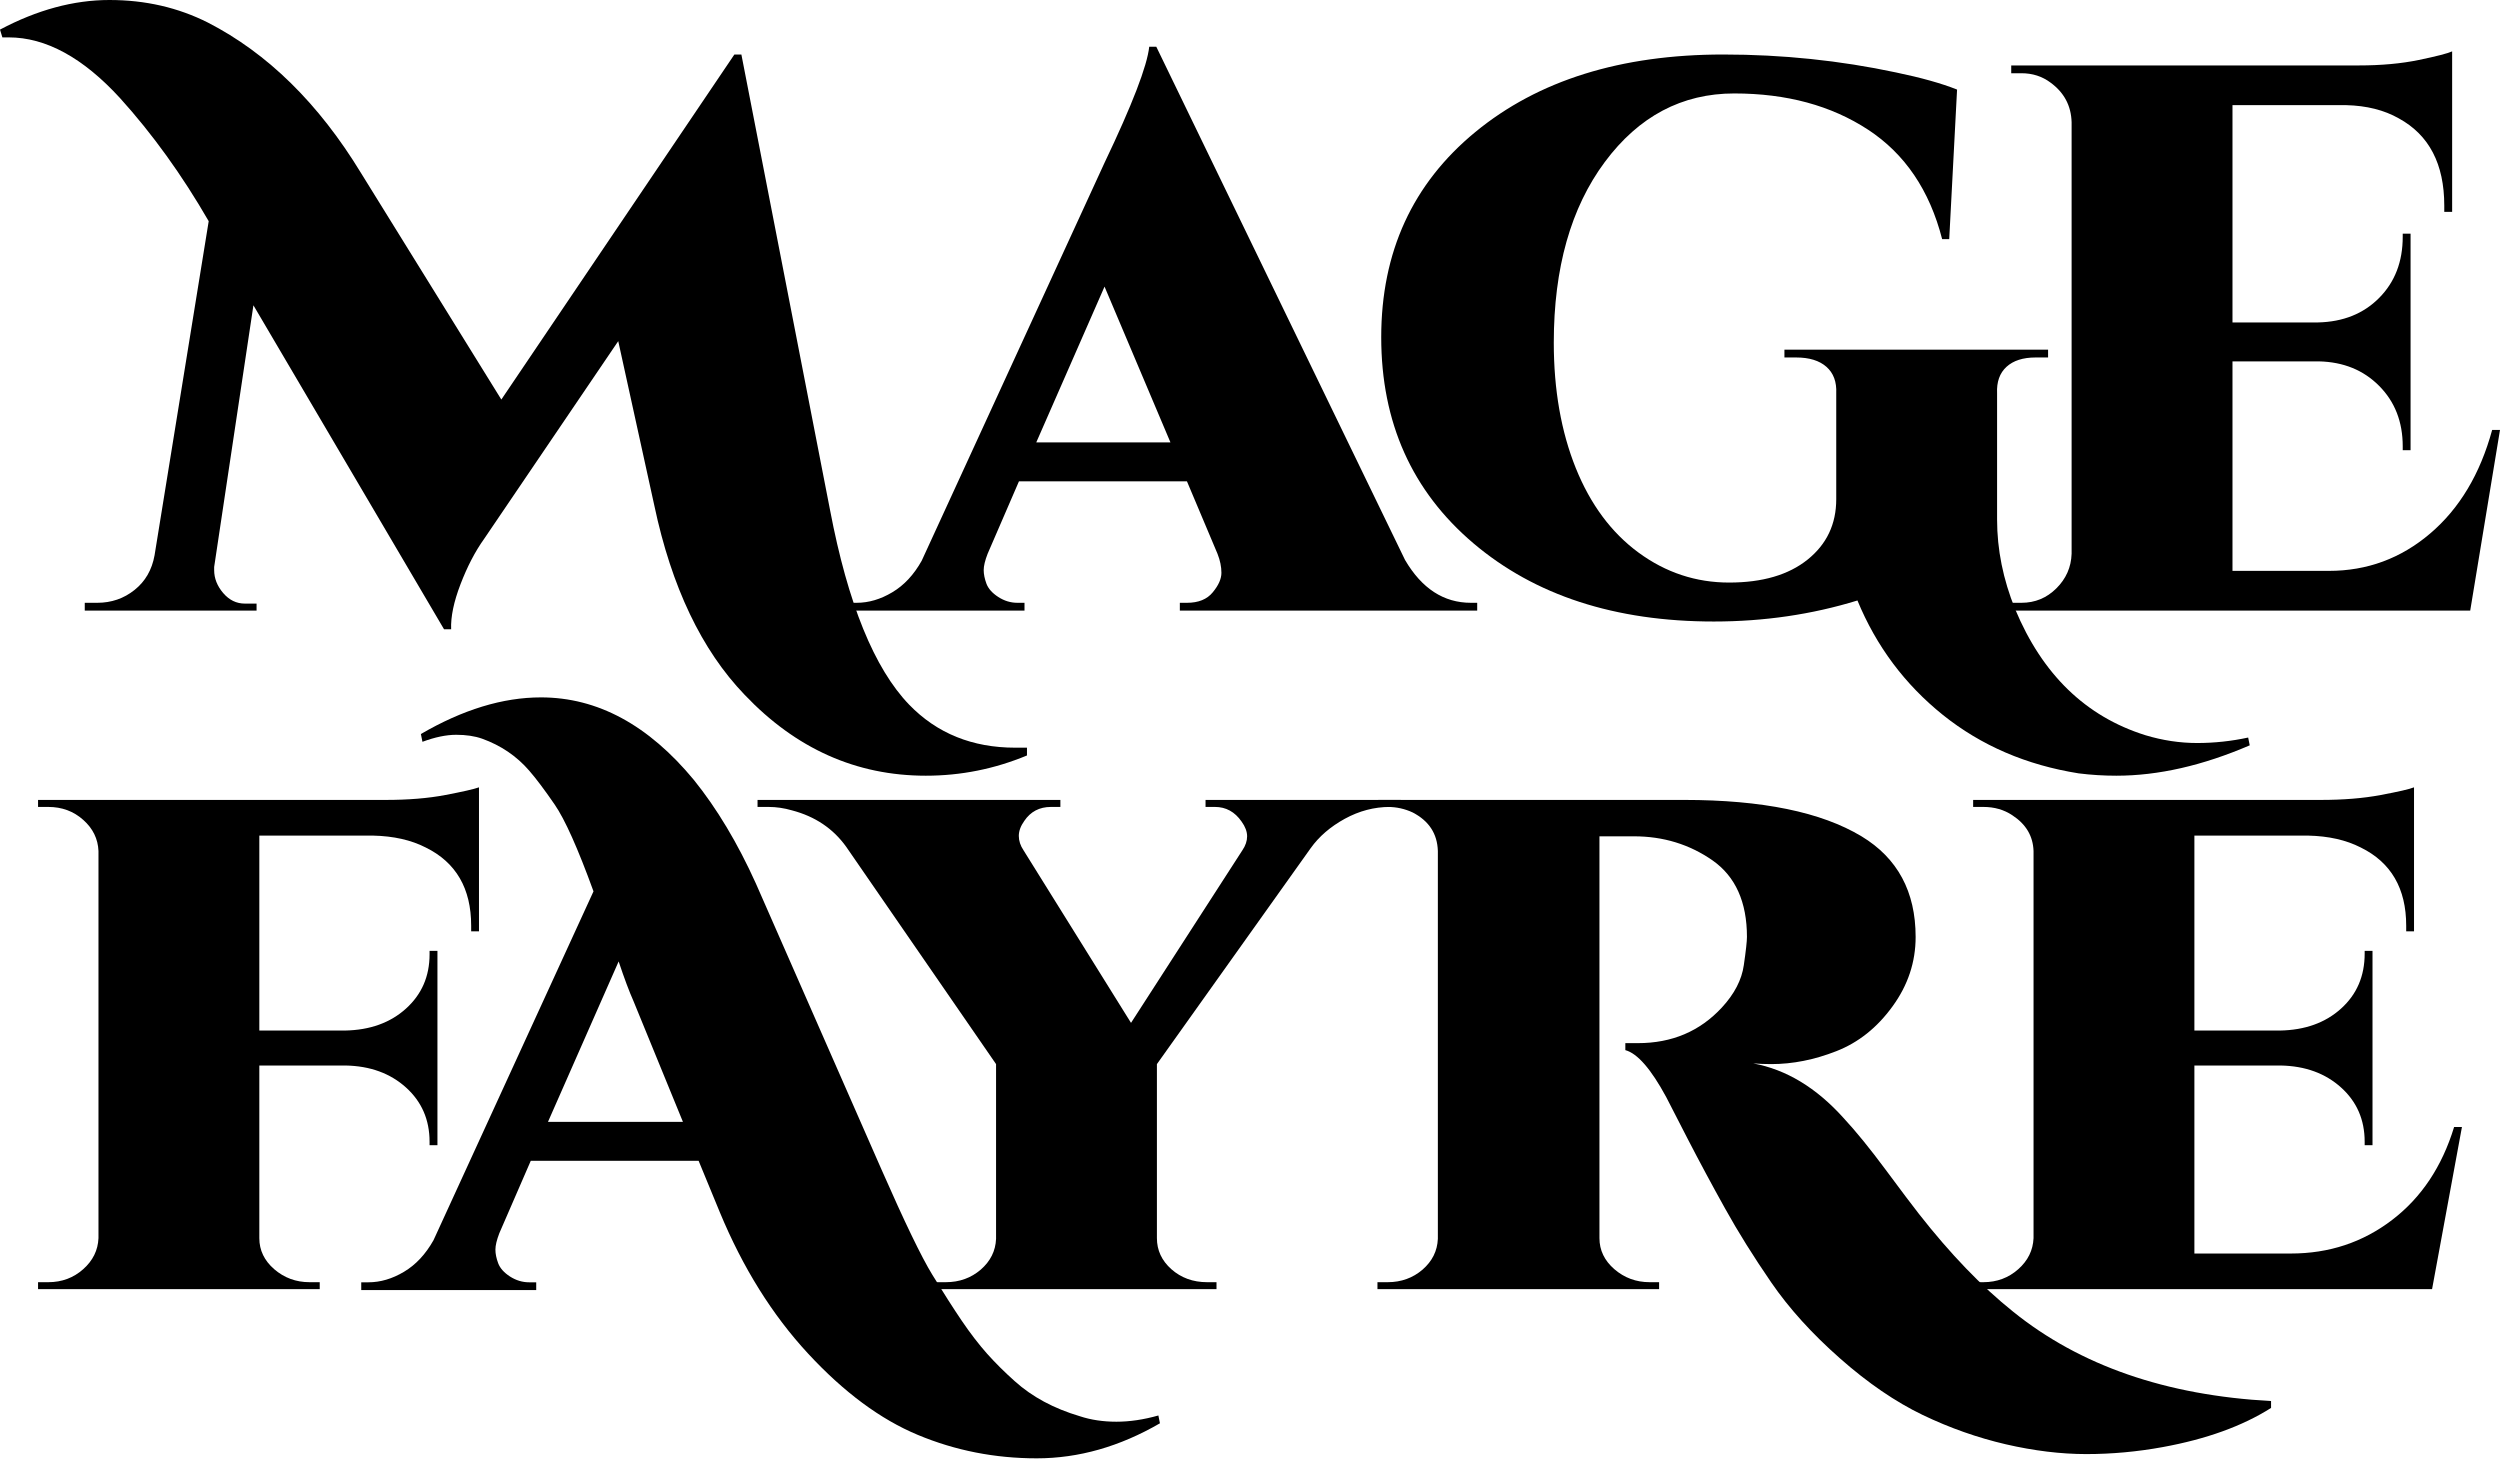
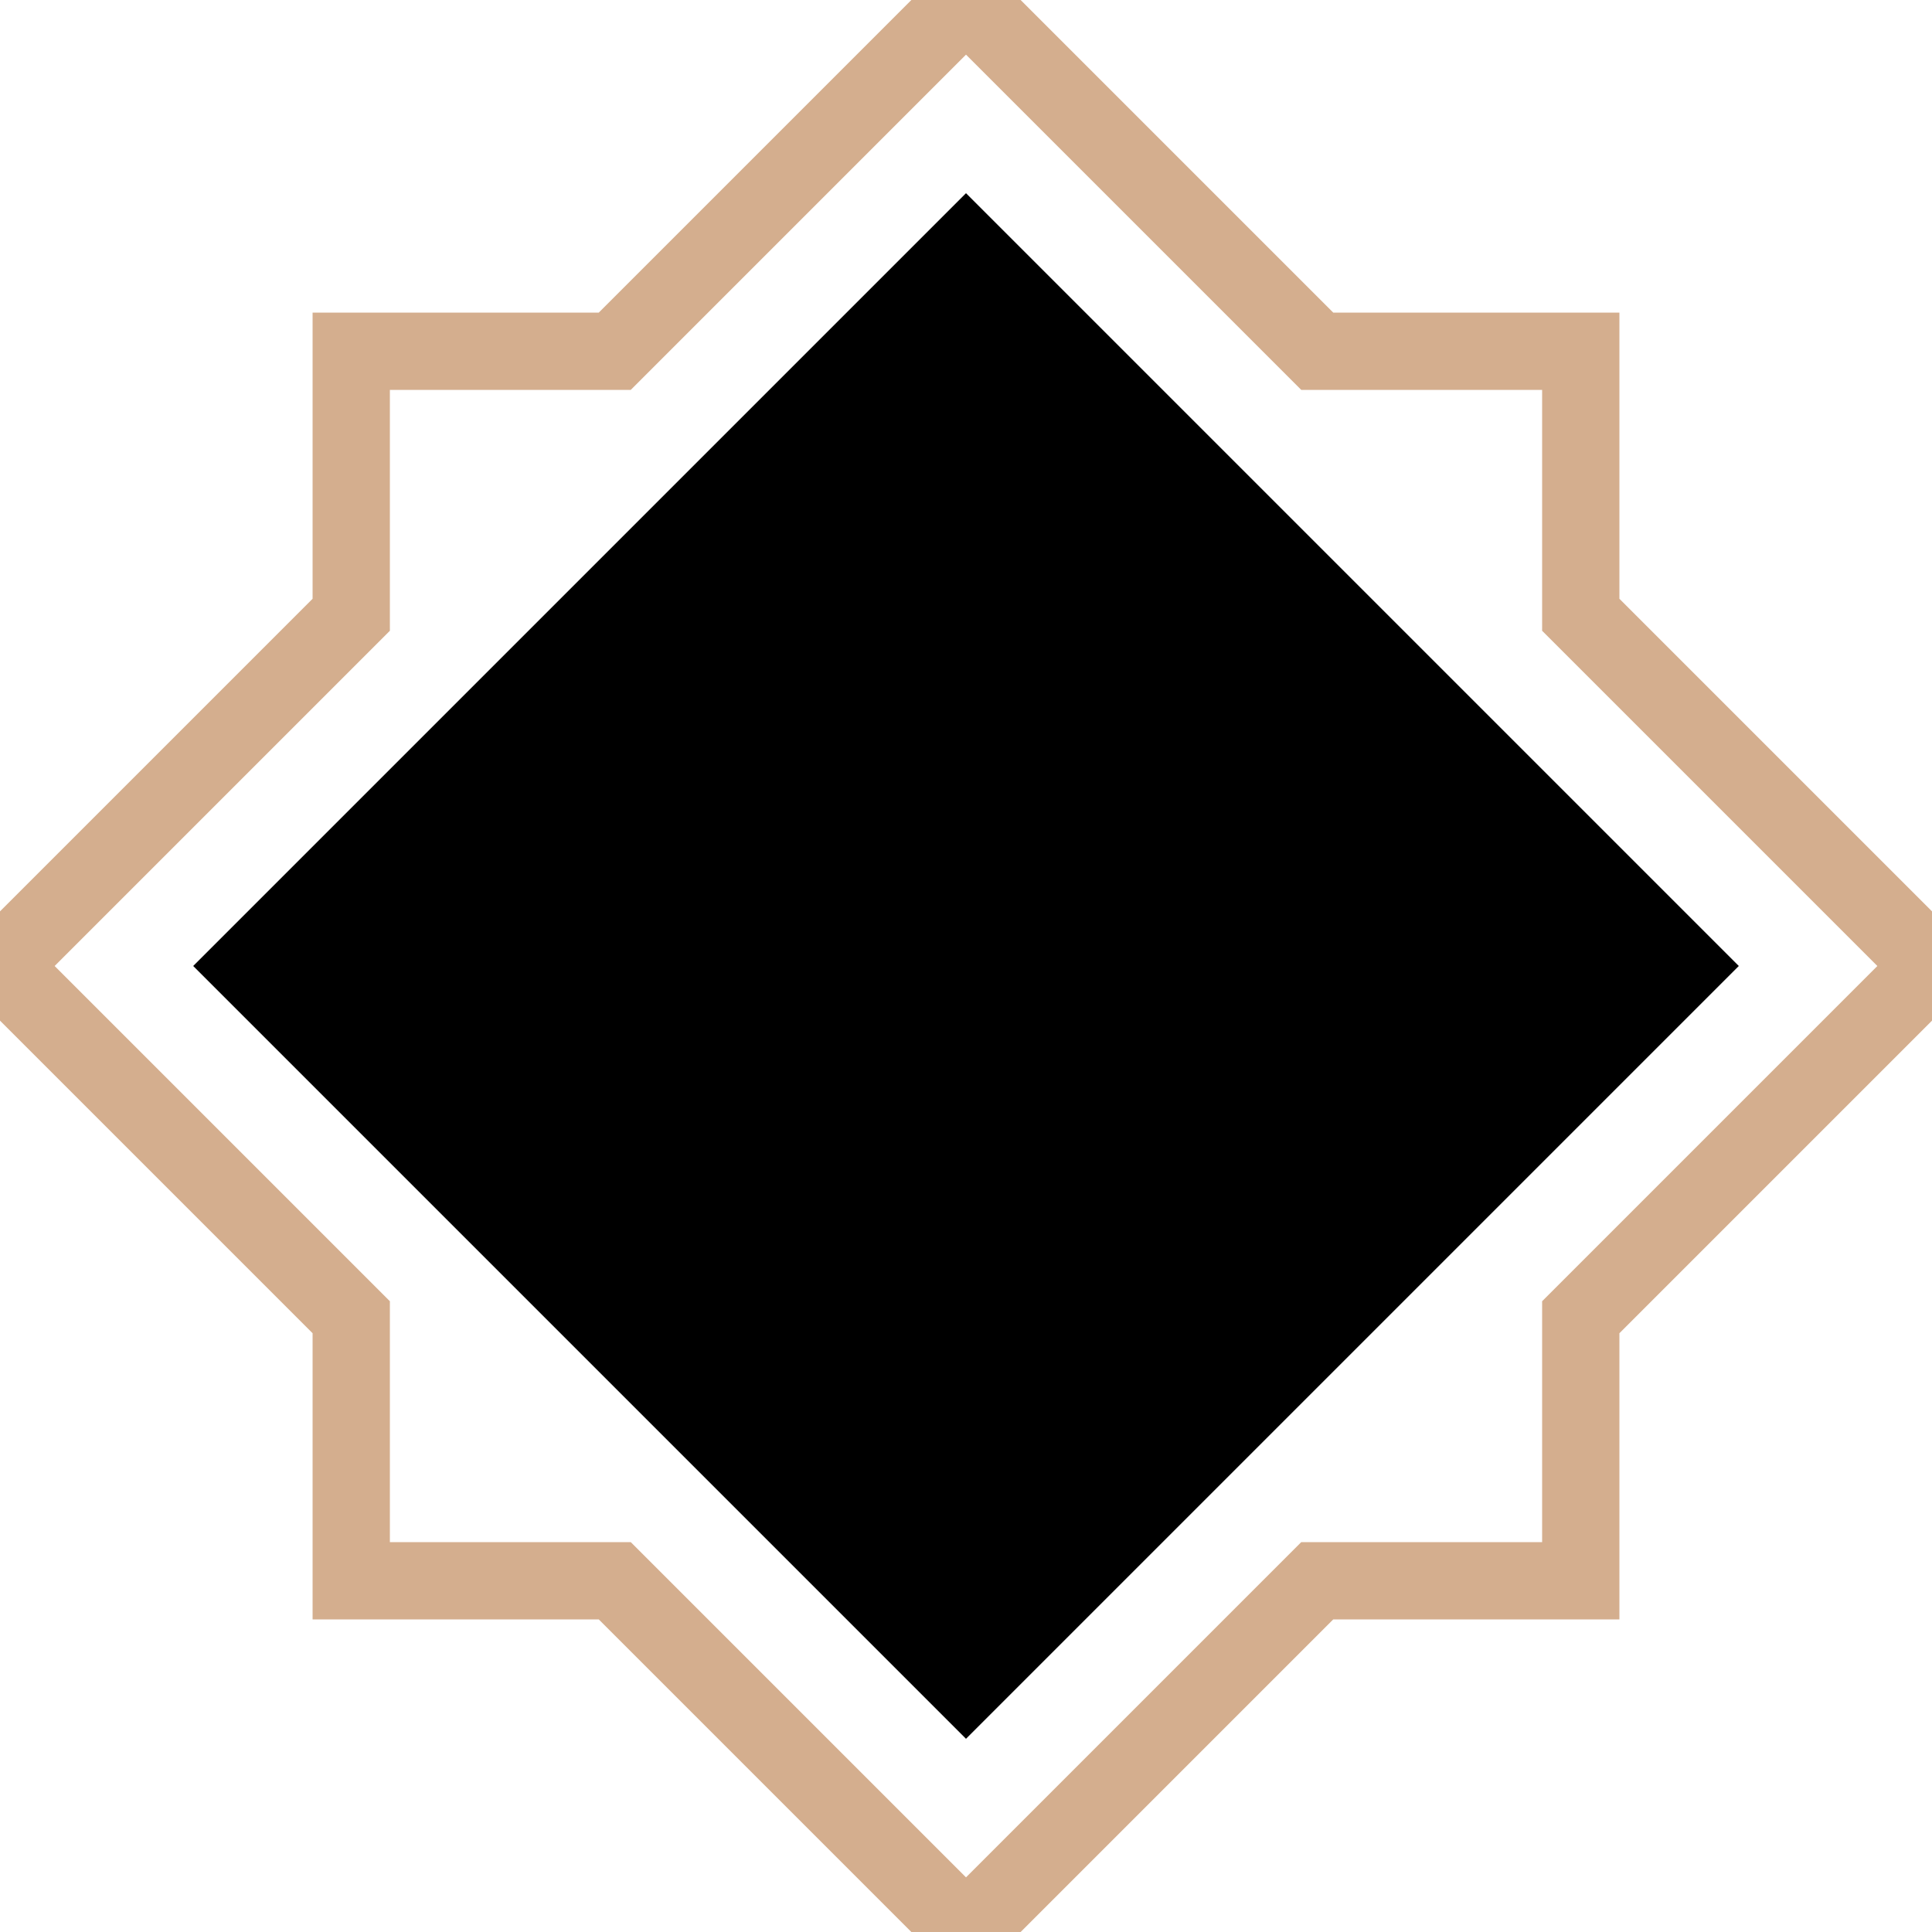
- <svg xmlns="http://www.w3.org/2000/svg" viewBox="0 0 300 175">
-   <path d="M 0 3.552 C 4.455 1.187 8.84 0 13.131 0 C 17.436 0 21.37 0.905 24.951 2.711 C 32.102 6.385 38.226 12.399 43.311 20.746 L 60.16 47.945 L 88.125 6.541 L 88.966 6.541 L 99.607 61.216 C 101.746 72.431 104.91 80.218 109.115 84.579 C 112.445 88.009 116.683 89.722 121.829 89.722 C 122.266 89.722 122.74 89.722 123.237 89.722 L 123.237 90.656 C 119.346 92.274 115.301 93.085 111.097 93.085 C 102.747 93.085 95.499 89.841 89.349 83.367 C 84.2 78.009 80.586 70.44 78.517 60.656 L 74.189 40.936 L 58.088 64.674 C 57.02 66.169 56.079 67.975 55.265 70.096 C 54.451 72.216 54.077 74.022 54.137 75.514 L 53.286 75.514 L 30.41 36.635 L 25.699 68.037 L 25.699 68.413 C 25.699 69.41 26.066 70.327 26.786 71.169 C 27.507 72.011 28.375 72.431 29.373 72.431 L 30.788 72.431 L 30.788 73.273 L 10.171 73.273 L 10.171 72.336 L 11.673 72.336 C 13.365 72.336 14.863 71.822 16.145 70.795 C 17.436 69.767 18.234 68.379 18.547 66.636 L 25.044 26.542 C 21.844 21.001 18.294 16.074 14.406 11.774 C 9.954 6.915 5.496 4.486 1.038 4.486 C 0.781 4.486 0.534 4.486 0.284 4.486 L 0 3.552 Z" />
-   <path d="M 176.509 72.336 L 177.264 72.336 L 177.264 73.273 L 141.581 73.273 L 141.581 72.336 L 142.432 72.336 C 143.813 72.336 144.848 71.918 145.535 71.073 C 146.229 70.235 146.57 69.456 146.57 68.737 C 146.57 68.021 146.419 67.259 146.099 66.451 L 142.432 57.756 L 122.276 57.756 L 118.515 66.451 C 118.201 67.259 118.044 67.915 118.044 68.413 C 118.044 68.909 118.158 69.456 118.375 70.049 C 118.598 70.639 119.069 71.169 119.79 71.636 C 120.511 72.104 121.278 72.336 122.096 72.336 L 122.94 72.336 L 122.94 73.273 L 101.943 73.273 L 101.943 72.336 L 102.791 72.336 C 104.239 72.336 105.664 71.918 107.076 71.073 C 108.487 70.235 109.662 68.973 110.603 67.289 L 132.544 19.531 C 135.874 12.555 137.66 7.913 137.907 5.606 L 138.754 5.606 L 168.604 67.196 C 170.613 70.626 173.248 72.336 176.509 72.336 Z M 124.352 53.087 L 140.453 53.087 L 132.544 34.394 L 124.352 53.087 Z" />
-   <path d="M 242.57 72.336 C 244.205 72.336 245.6 71.759 246.758 70.609 C 247.925 69.456 248.539 68.068 248.593 66.451 L 248.593 14.672 C 248.539 12.678 247.685 11.093 246.057 9.908 C 245.056 9.159 243.891 8.788 242.57 8.788 L 241.347 8.788 L 241.347 7.853 L 283.051 7.853 C 285.751 7.853 288.154 7.631 290.256 7.197 C 292.358 6.76 293.696 6.419 294.257 6.166 L 294.257 25.422 L 293.313 25.422 L 293.313 24.673 C 293.313 19.69 291.501 16.2 287.857 14.205 C 286.098 13.207 283.992 12.678 281.547 12.618 L 267.898 12.618 L 267.898 38.693 L 278.156 38.693 C 281.169 38.627 283.618 37.648 285.501 35.747 C 287.386 33.848 288.327 31.403 288.327 28.414 L 288.327 28.039 L 289.268 28.039 L 289.268 54.022 L 288.327 54.022 L 288.327 53.551 C 288.327 50.625 287.386 48.206 285.501 46.31 C 283.618 44.409 281.202 43.428 278.253 43.365 L 267.898 43.365 L 267.898 68.505 L 279.477 68.505 C 284.062 68.505 288.11 67.011 291.621 64.019 C 295.135 61.03 297.617 56.887 299.059 51.589 L 300 51.589 L 296.426 73.273 L 241.347 73.273 L 241.347 72.336 L 242.57 72.336 Z" />
-   <path d="M 253.959 93.085 C 252.457 93.085 250.947 92.993 249.44 92.804 C 243.167 91.806 237.741 89.47 233.152 85.796 C 228.574 82.121 225.154 77.541 222.894 72.057 C 217.435 73.737 211.685 74.582 205.662 74.582 C 193.802 74.582 184.185 71.447 176.803 65.188 C 169.432 58.926 165.747 50.684 165.747 40.468 C 165.747 30.25 169.508 22.039 177.04 15.842 C 184.575 9.646 194.493 6.541 206.793 6.541 C 213.884 6.541 220.792 7.26 227.509 8.691 C 230.519 9.318 232.966 9.997 234.848 10.749 L 233.907 28.692 L 233.056 28.692 C 231.554 22.834 228.587 18.456 224.166 15.561 C 219.737 12.661 214.388 11.214 208.108 11.214 C 201.838 11.214 196.655 13.953 192.577 19.44 C 188.503 24.922 186.454 32.148 186.454 41.122 C 186.454 46.795 187.341 51.804 189.093 56.168 C 190.852 60.532 193.358 63.91 196.622 66.309 C 199.889 68.708 203.516 69.907 207.497 69.907 C 211.485 69.907 214.622 68.989 216.911 67.153 C 219.204 65.311 220.349 62.899 220.349 59.906 L 220.349 47.199 C 220.412 45.824 220.021 44.766 219.17 44.017 C 218.323 43.272 217.118 42.897 215.547 42.897 L 214.131 42.897 L 214.131 41.963 L 245.77 41.963 L 245.77 42.897 L 244.261 42.897 C 242.76 42.897 241.598 43.272 240.781 44.017 C 239.963 44.766 239.586 45.824 239.65 47.199 L 239.65 62.339 C 239.65 65.953 240.377 69.536 241.812 73.085 C 245.079 80.934 250.291 85.981 257.443 88.224 C 259.518 88.85 261.587 89.162 263.656 89.162 C 265.725 89.162 267.768 88.94 269.78 88.505 L 269.967 89.44 C 264.317 91.873 258.988 93.085 253.959 93.085 Z" />
-   <path d="M 31.119 100.272 L 31.119 123.666 L 41.384 123.666 C 44.394 123.613 46.84 122.732 48.725 121.025 C 50.607 119.322 51.548 117.159 51.548 114.52 L 51.548 114.106 L 52.493 114.106 L 52.493 137.421 L 51.548 137.421 L 51.548 137.007 C 51.548 134.373 50.607 132.205 48.725 130.505 C 46.84 128.802 44.427 127.917 41.474 127.861 L 31.119 127.861 L 31.119 148.578 C 31.119 150.029 31.716 151.272 32.908 152.306 C 34.102 153.336 35.517 153.863 37.142 153.863 L 38.367 153.863 L 38.367 154.695 L 4.566 154.695 L 4.566 153.863 L 5.794 153.863 C 7.426 153.863 8.827 153.336 9.982 152.306 C 11.147 151.272 11.757 150.029 11.817 148.578 L 11.817 102.118 C 11.757 100.663 11.147 99.411 9.982 98.38 C 8.827 97.347 7.426 96.832 5.794 96.832 L 4.566 96.832 L 4.566 95.991 L 46.279 95.991 C 48.979 95.991 51.361 95.799 53.434 95.402 C 55.503 95.007 56.851 94.705 57.478 94.48 L 57.478 111.757 L 56.54 111.757 L 56.54 111.078 C 56.54 106.614 54.722 103.483 51.081 101.697 C 49.326 100.799 47.22 100.326 44.771 100.272 L 31.119 100.272 Z" />
-   <path d="M 139.192 170.795 C 134.364 173.595 129.438 175 124.413 175 C 119.394 175 114.638 174.066 110.153 172.194 C 105.662 170.325 101.267 167.071 96.969 162.428 C 92.671 157.786 89.14 152.13 86.377 145.466 L 83.834 139.297 L 63.692 139.297 L 59.918 147.988 C 59.607 148.799 59.45 149.453 59.45 149.952 C 59.45 150.45 59.561 150.997 59.781 151.587 C 60.001 152.177 60.472 152.707 61.192 153.177 C 61.92 153.644 62.684 153.877 63.502 153.877 L 64.346 153.877 L 64.346 154.811 L 43.349 154.811 L 43.349 153.877 L 44.2 153.877 C 45.648 153.877 47.067 153.456 48.478 152.616 C 49.896 151.773 51.071 150.512 52.019 148.829 L 71.22 106.963 C 69.341 101.79 67.783 98.317 66.558 96.541 C 65.337 94.765 64.316 93.407 63.502 92.475 C 61.987 90.726 60.111 89.454 57.852 88.641 C 56.974 88.331 55.936 88.175 54.745 88.175 C 53.551 88.175 52.199 88.456 50.694 89.016 L 50.507 88.081 C 55.533 85.156 60.331 83.687 64.913 83.687 C 71.694 83.687 77.811 86.991 83.267 93.595 C 86.03 97.022 88.513 101.164 90.708 106.024 L 105.772 140.326 C 108.538 146.619 110.571 150.841 111.889 152.988 C 113.213 155.139 114.388 156.978 115.419 158.502 C 116.457 160.029 117.478 161.352 118.479 162.478 C 119.487 163.598 120.585 164.688 121.776 165.748 C 123.845 167.614 126.449 169.019 129.592 169.951 C 130.913 170.388 132.371 170.606 133.97 170.606 C 135.572 170.606 137.25 170.355 139.005 169.857 L 139.192 170.795 Z M 65.757 134.624 L 81.952 134.624 L 76.022 120.14 C 75.518 119.014 74.924 117.43 74.237 115.372 L 65.757 134.624 Z" />
-   <path d="M 168.108 96.832 L 166.79 96.832 C 164.904 96.832 163.102 97.31 161.374 98.254 C 159.648 99.202 158.284 100.378 157.282 101.78 L 138.829 127.692 L 138.829 148.578 C 138.829 150.029 139.406 151.272 140.564 152.306 C 141.732 153.336 143.157 153.863 144.852 153.863 L 145.98 153.863 L 145.98 154.695 L 112.276 154.695 L 112.276 153.863 L 113.5 153.863 C 115.136 153.863 116.53 153.352 117.692 152.355 C 118.853 151.341 119.467 150.118 119.527 148.663 L 119.527 127.692 L 101.544 101.615 C 99.975 99.427 97.816 97.976 95.047 97.246 C 94.106 96.972 93.165 96.832 92.227 96.832 L 90.905 96.832 L 90.905 95.991 L 127.246 95.991 L 127.246 96.832 L 126.114 96.832 C 124.736 96.832 123.668 97.392 122.914 98.51 C 122.48 99.119 122.257 99.719 122.257 100.309 C 122.257 100.899 122.447 101.476 122.821 102.032 L 135.722 122.745 L 149.087 102.032 C 149.464 101.476 149.654 100.916 149.654 100.358 C 149.654 99.798 149.434 99.202 148.993 98.592 C 148.179 97.416 147.111 96.832 145.793 96.832 L 144.665 96.832 L 144.665 95.991 L 168.108 95.991 L 168.108 96.832 Z" />
-   <path d="M 229.876 112.433 C 229.876 115.449 228.952 118.232 227.1 120.77 C 225.251 123.322 223.009 125.104 220.366 126.138 C 217.736 127.172 215.127 127.692 212.551 127.692 C 211.8 127.692 211.082 127.662 210.388 127.61 C 214.345 128.341 217.953 130.522 221.217 134.15 C 222.725 135.771 224.414 137.855 226.302 140.4 C 228.181 142.938 229.503 144.685 230.254 145.645 C 234.018 150.45 237.785 154.37 241.556 157.385 C 249.588 163.87 259.913 167.448 272.527 168.125 L 272.527 168.953 C 269.08 171.137 264.746 172.697 259.536 173.649 C 256.459 174.212 253.403 174.49 250.353 174.49 C 247.312 174.49 244.089 174.098 240.705 173.317 C 237.311 172.528 233.991 171.362 230.727 169.798 C 227.464 168.224 224.153 165.971 220.796 163.002 C 217.436 160.043 214.69 157.007 212.551 153.896 C 210.425 150.801 208.569 147.832 207.001 145.005 C 205.433 142.189 203.938 139.406 202.526 136.672 C 201.118 133.925 200.257 132.252 199.94 131.639 C 198.124 128.286 196.489 126.406 195.041 126.016 L 195.041 125.177 L 196.549 125.177 C 200.631 125.177 203.988 123.756 206.624 120.903 C 208.126 119.279 209.01 117.58 209.257 115.823 C 209.514 114.063 209.634 112.93 209.634 112.433 C 209.634 108.242 208.259 105.173 205.496 103.241 C 202.73 101.32 199.596 100.358 196.076 100.358 L 191.934 100.358 L 191.934 148.578 C 191.934 150.029 192.535 151.272 193.726 152.306 C 194.921 153.336 196.332 153.863 197.961 153.863 L 199.092 153.863 L 199.092 154.695 L 165.295 154.695 L 165.295 153.863 L 166.519 153.863 C 168.149 153.863 169.546 153.352 170.707 152.355 C 171.869 151.341 172.479 150.118 172.543 148.663 L 172.543 102.118 C 172.479 100.041 171.475 98.51 169.529 97.499 C 168.588 97.058 167.584 96.832 166.519 96.832 L 165.385 96.832 L 165.385 95.991 L 202.106 95.991 C 211.456 95.991 218.548 97.446 223.383 100.358 C 227.711 102.976 229.876 107.002 229.876 112.433 Z" />
-   <path d="M 238.002 153.863 C 239.631 153.863 241.032 153.336 242.19 152.306 C 243.355 151.272 243.962 150.029 244.025 148.578 L 244.025 102.118 C 243.962 100.326 243.121 98.904 241.486 97.836 C 240.482 97.161 239.317 96.832 238.002 96.832 L 236.777 96.832 L 236.777 95.991 L 278.487 95.991 C 281.187 95.991 283.586 95.799 285.685 95.402 C 287.791 95.007 289.122 94.705 289.683 94.48 L 289.683 111.757 L 288.744 111.757 L 288.744 111.078 C 288.744 106.614 286.926 103.483 283.286 101.697 C 281.53 100.799 279.428 100.326 276.979 100.272 L 263.327 100.272 L 263.327 123.666 L 273.588 123.666 C 276.598 123.613 279.051 122.732 280.933 121.025 C 282.819 119.322 283.76 117.125 283.76 114.441 L 283.76 114.106 L 284.701 114.106 L 284.701 137.421 L 283.76 137.421 L 283.76 137.007 C 283.76 134.373 282.819 132.205 280.933 130.505 C 279.051 128.802 276.635 127.917 273.682 127.861 L 263.327 127.861 L 263.327 150.423 L 274.906 150.423 C 279.488 150.423 283.536 149.084 287.053 146.394 C 290.564 143.716 293.043 139.992 294.492 135.243 L 295.433 135.243 L 291.849 154.695 L 236.777 154.695 L 236.777 153.863 L 238.002 153.863 Z" />
+ <svg xmlns="http://www.w3.org/2000/svg" viewBox="0 0 50 50">
+   <path fill="none" stroke="#d4ae8e" stroke-width="2" d="m25 0 9.09 9.09h6.82v6.82L50 25l-9.09 9.09v6.82h-6.82L25 50l-9.09-9.09H9.09v-6.82L0 25l9.09-9.09V9.09h6.82z" vector-effect="non-scaling-stroke" />
+   <path stroke="none" d="m25 5 20 20-20 20L5 25z" />
</svg>
